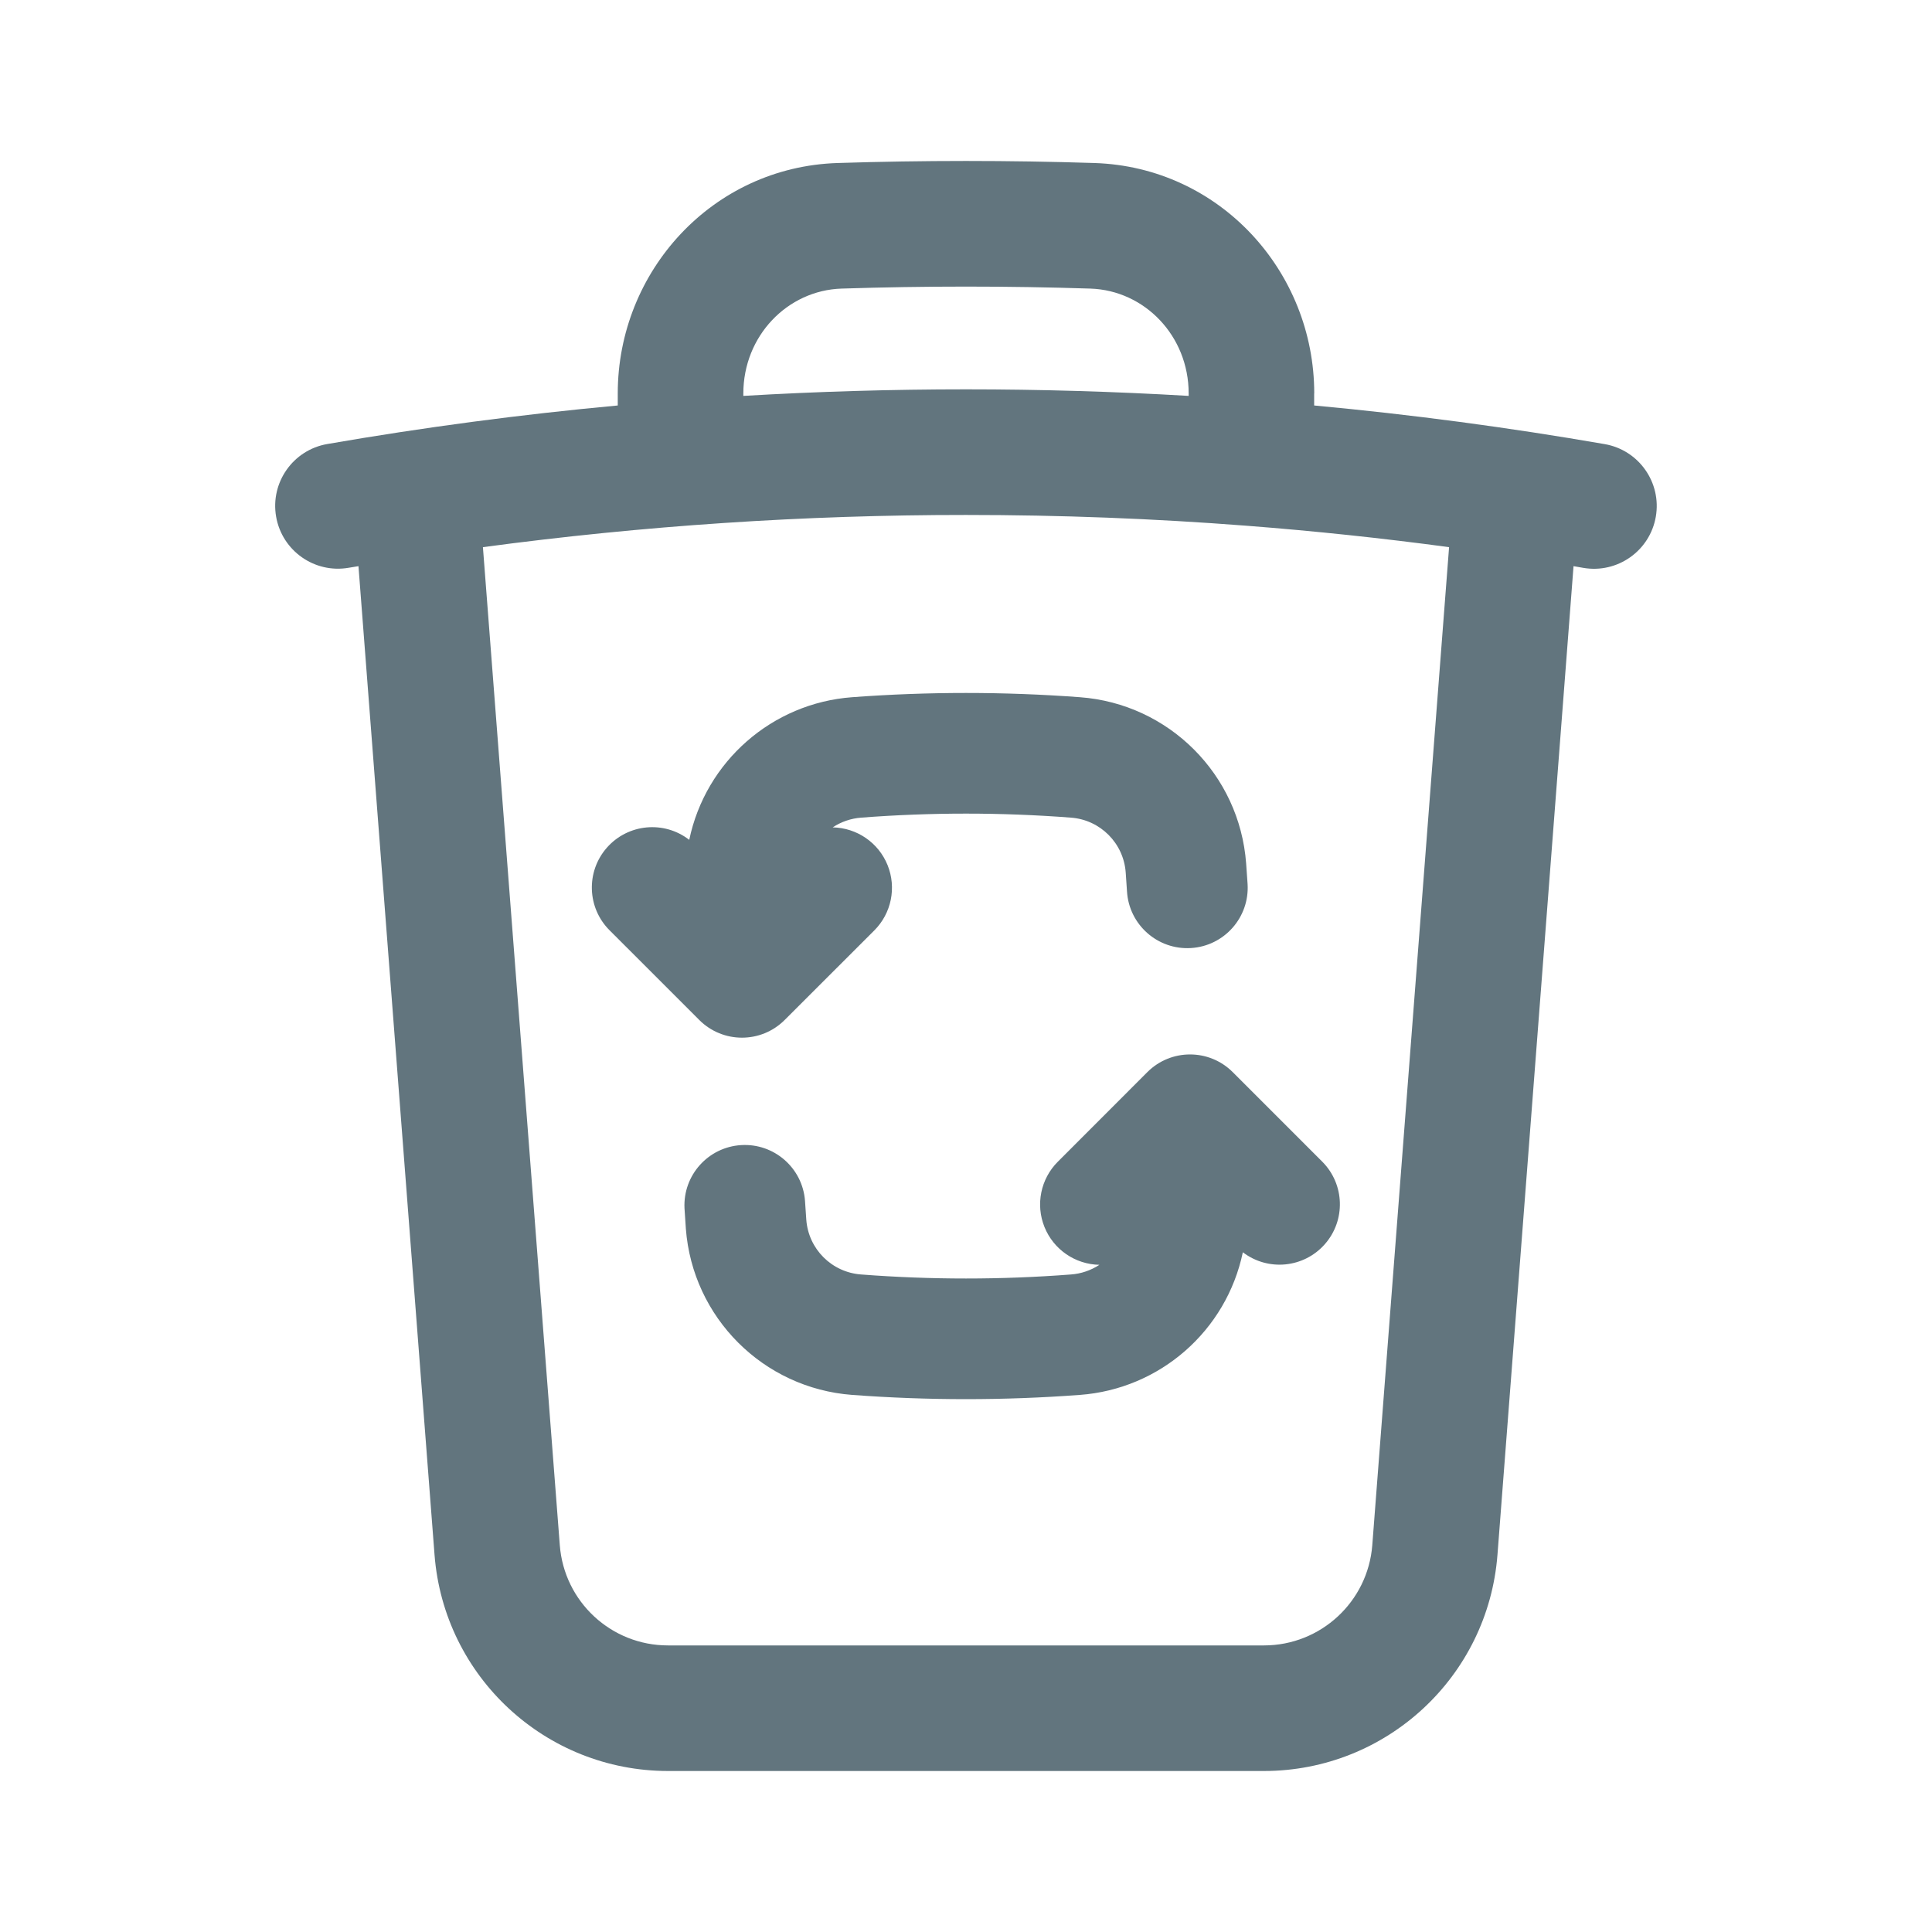
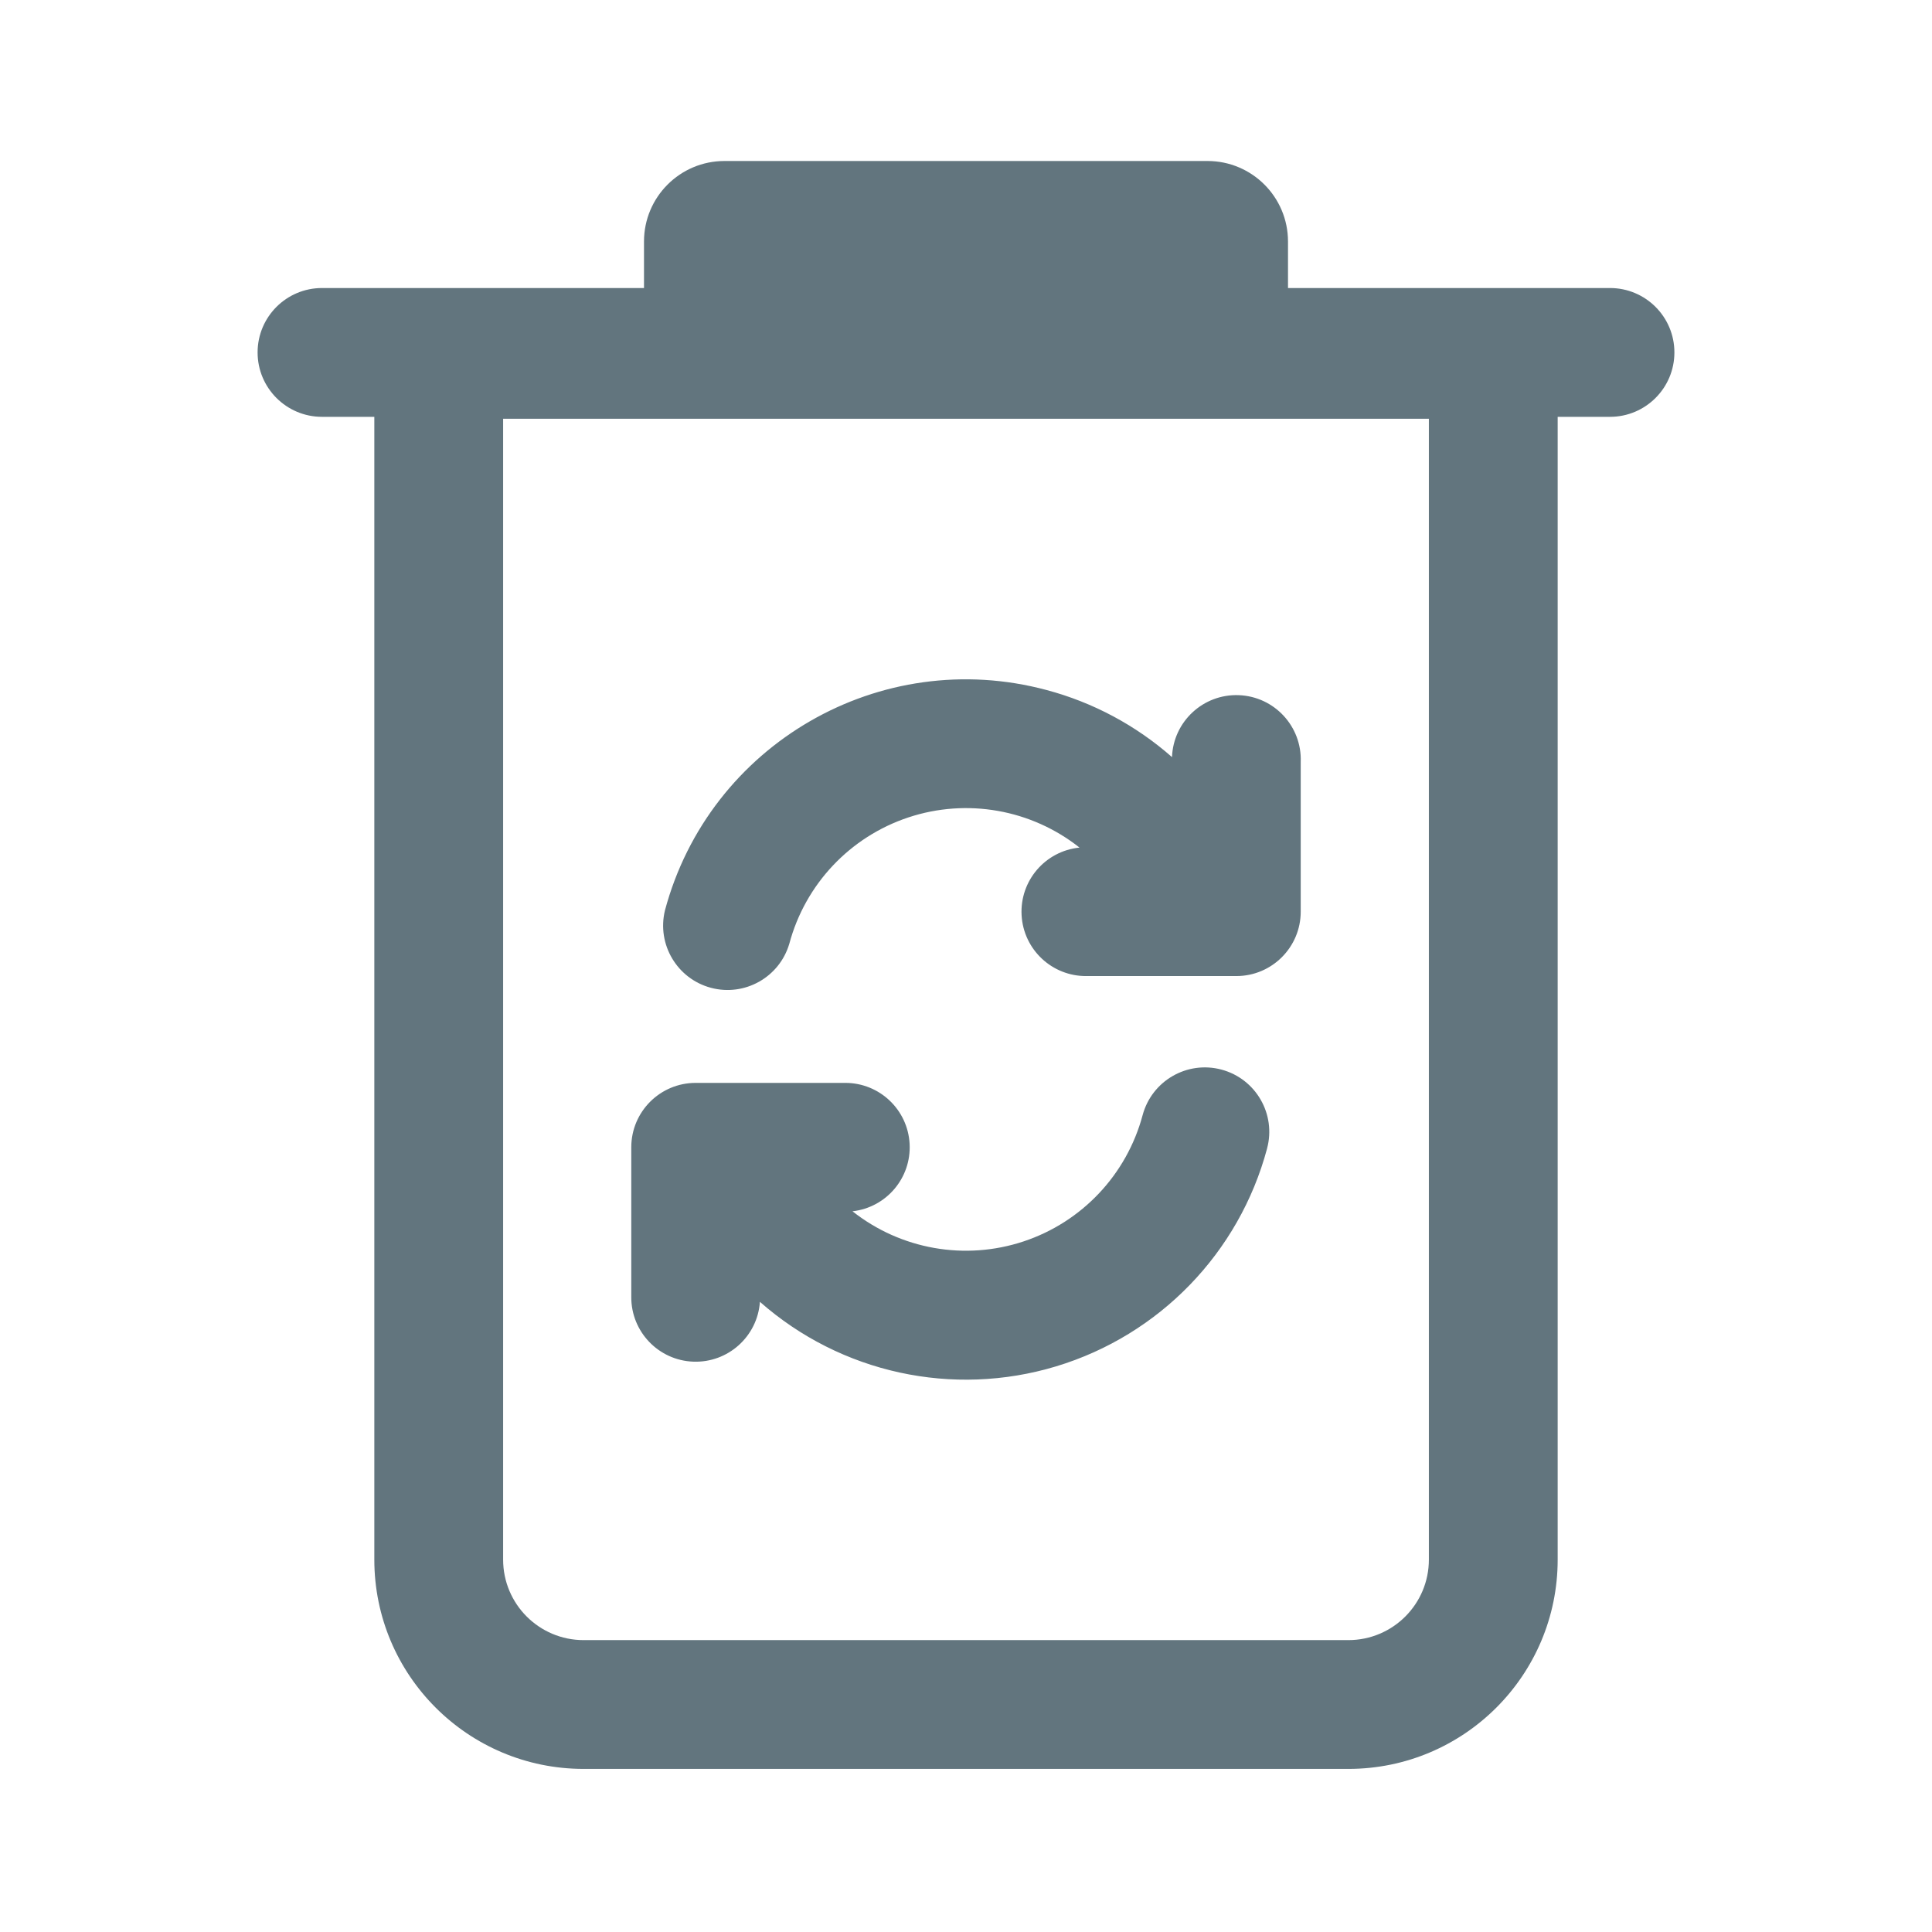
<svg xmlns="http://www.w3.org/2000/svg" fill="none" viewBox="0 0 24 24">
-   <path fill="#62757E" fill-rule="evenodd" d="M10.455 3.585a48 48 0 0 1 3.09 0c.674.022 1.221.588 1.221 1.302v.031a47 47 0 0 0-5.532 0v-.03c0-.715.547-1.281 1.22-1.303m5.871 1.302v.15a46 46 0 0 1 3.609.48.78.78 0 0 1-.267 1.537l-.12-.021-.945 12.282a2.91 2.91 0 0 1-2.9 2.685H8.298a2.91 2.91 0 0 1-2.9-2.685L4.453 7.033l-.121.02a.78.78 0 1 1-.267-1.537 46 46 0 0 1 3.609-.479v-.15c0-1.516 1.175-2.812 2.73-2.862a50 50 0 0 1 3.191 0c1.556.05 2.731 1.346 2.731 2.862m-.84 1.644q1.268.098 2.515.266l-.954 12.398a1.35 1.35 0 0 1-1.344 1.245H8.298c-.705 0-1.29-.542-1.344-1.245L5.999 6.797a45 45 0 0 1 6.001-.4q1.76 0 3.486.134m-4.788 3.626a17 17 0 0 1 2.605 0 .736.736 0 0 1 .681.682l.016.235a.75.75 0 1 0 1.498-.092l-.018-.256a2.236 2.236 0 0 0-2.065-2.065 19 19 0 0 0-2.83 0 2.236 2.236 0 0 0-2.023 1.772.75.75 0 0 0-.988 1.125l1.113 1.113a.75.75 0 0 0 1.06 0l1.114-1.113a.75.75 0 0 0-.517-1.28.74.74 0 0 1 .354-.121m4.615 3.161a.75.75 0 0 0-1.06 0l-1.113 1.114a.75.75 0 0 0 .517 1.28.74.74 0 0 1-.354.12 17 17 0 0 1-2.605 0 .736.736 0 0 1-.682-.681L10 14.916a.75.75 0 0 0-1.497.092l.017.256a2.24 2.24 0 0 0 2.065 2.064 19 19 0 0 0 2.83 0 2.236 2.236 0 0 0 2.024-1.772.75.75 0 0 0 .988-1.124z" clip-rule="evenodd" />
+   <path fill="#62757E" fill-rule="evenodd" d="M8 3a1 1 0 0 1 1-1h6a1 1 0 0 1 1 1v.578h4a.8.8 0 0 1 0 1.6h-.65v14.196a2.6 2.6 0 0 1-2.6 2.6h-9.5a2.6 2.6 0 0 1-2.6-2.6V5.178H4a.8.8 0 1 1 0-1.6h4zM6.25 19.374V5.202h11.5v14.172a1 1 0 0 1-1 1h-9.5a1 1 0 0 1-1-1m6.752-10.802A3.87 3.87 0 0 0 8.26 11.31a.8.8 0 0 0 1.545.414 2.272 2.272 0 0 1 3.605-1.195.8.8 0 0 0 .088 1.596h1.86a.8.8 0 0 0 .8-.8v-1.86a.8.8 0 0 0-1.599-.06 3.86 3.86 0 0 0-1.557-.833m2.738 5.695a.8.8 0 0 0-1.546-.414 2.272 2.272 0 0 1-3.604 1.194.8.8 0 0 0-.088-1.595h-1.86a.8.8 0 0 0-.8.8v1.86a.8.8 0 0 0 1.598.06 3.872 3.872 0 0 0 6.3-1.904" clip-rule="evenodd" />
</svg>
